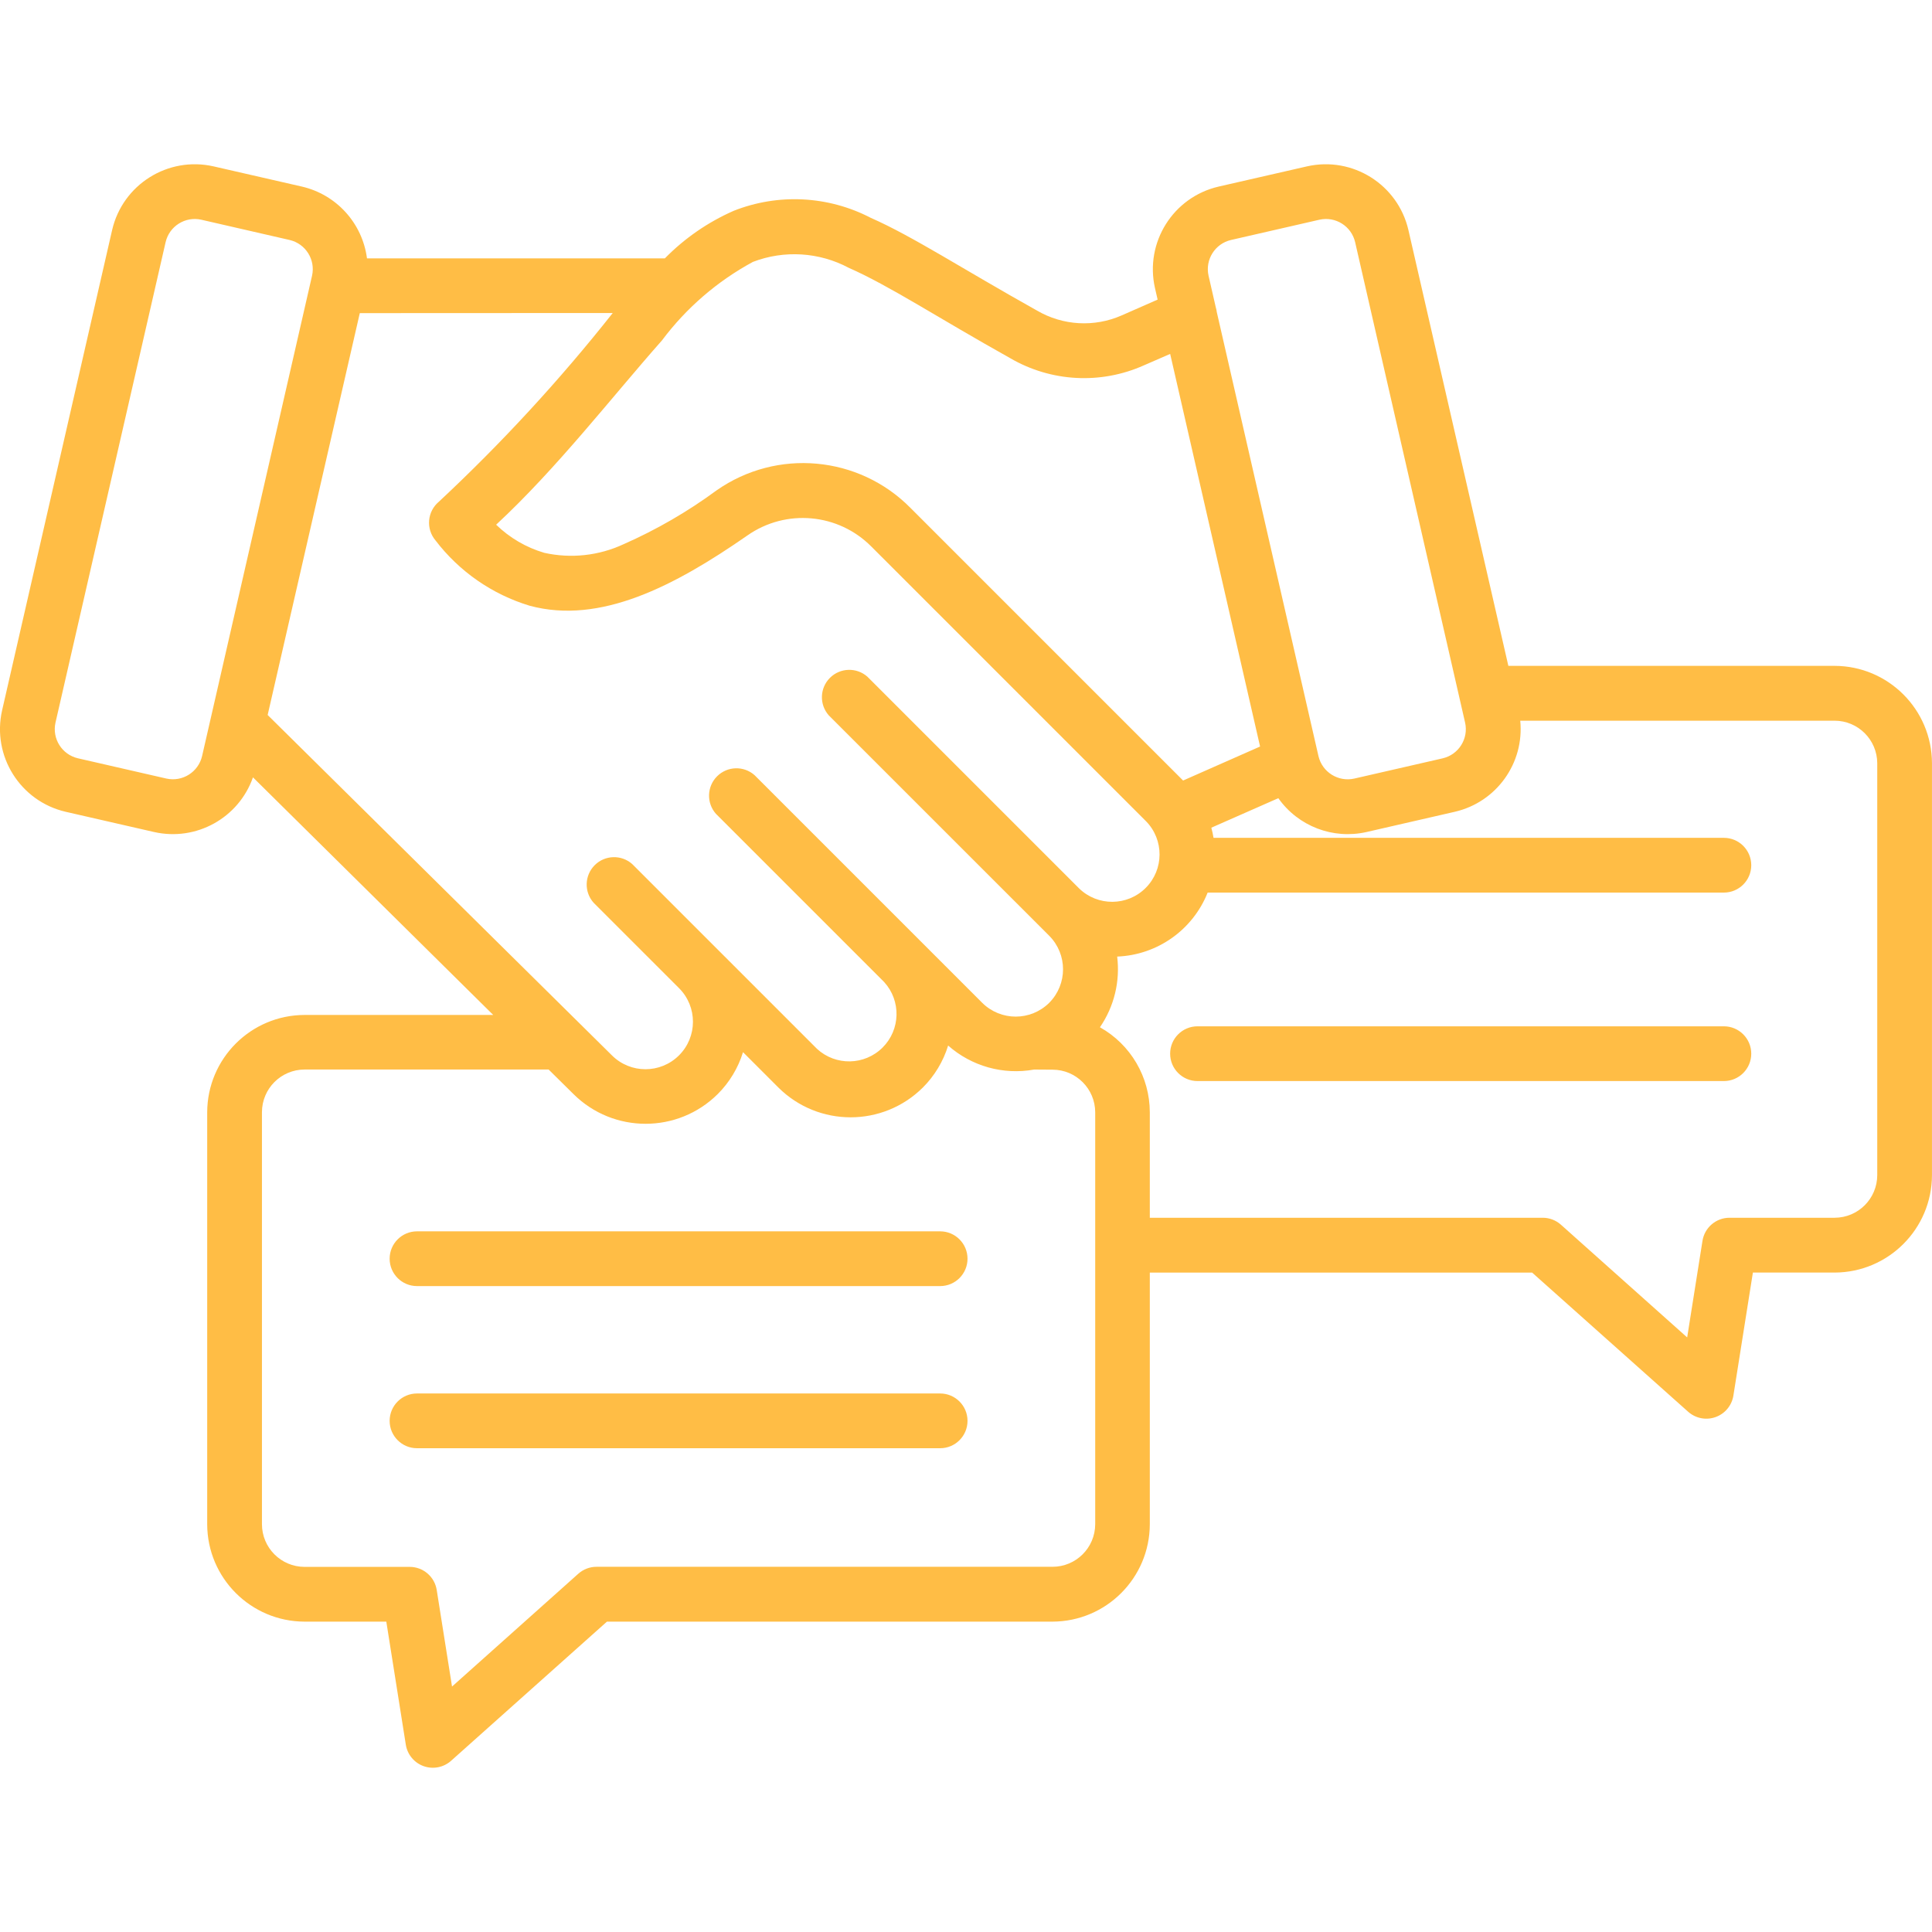
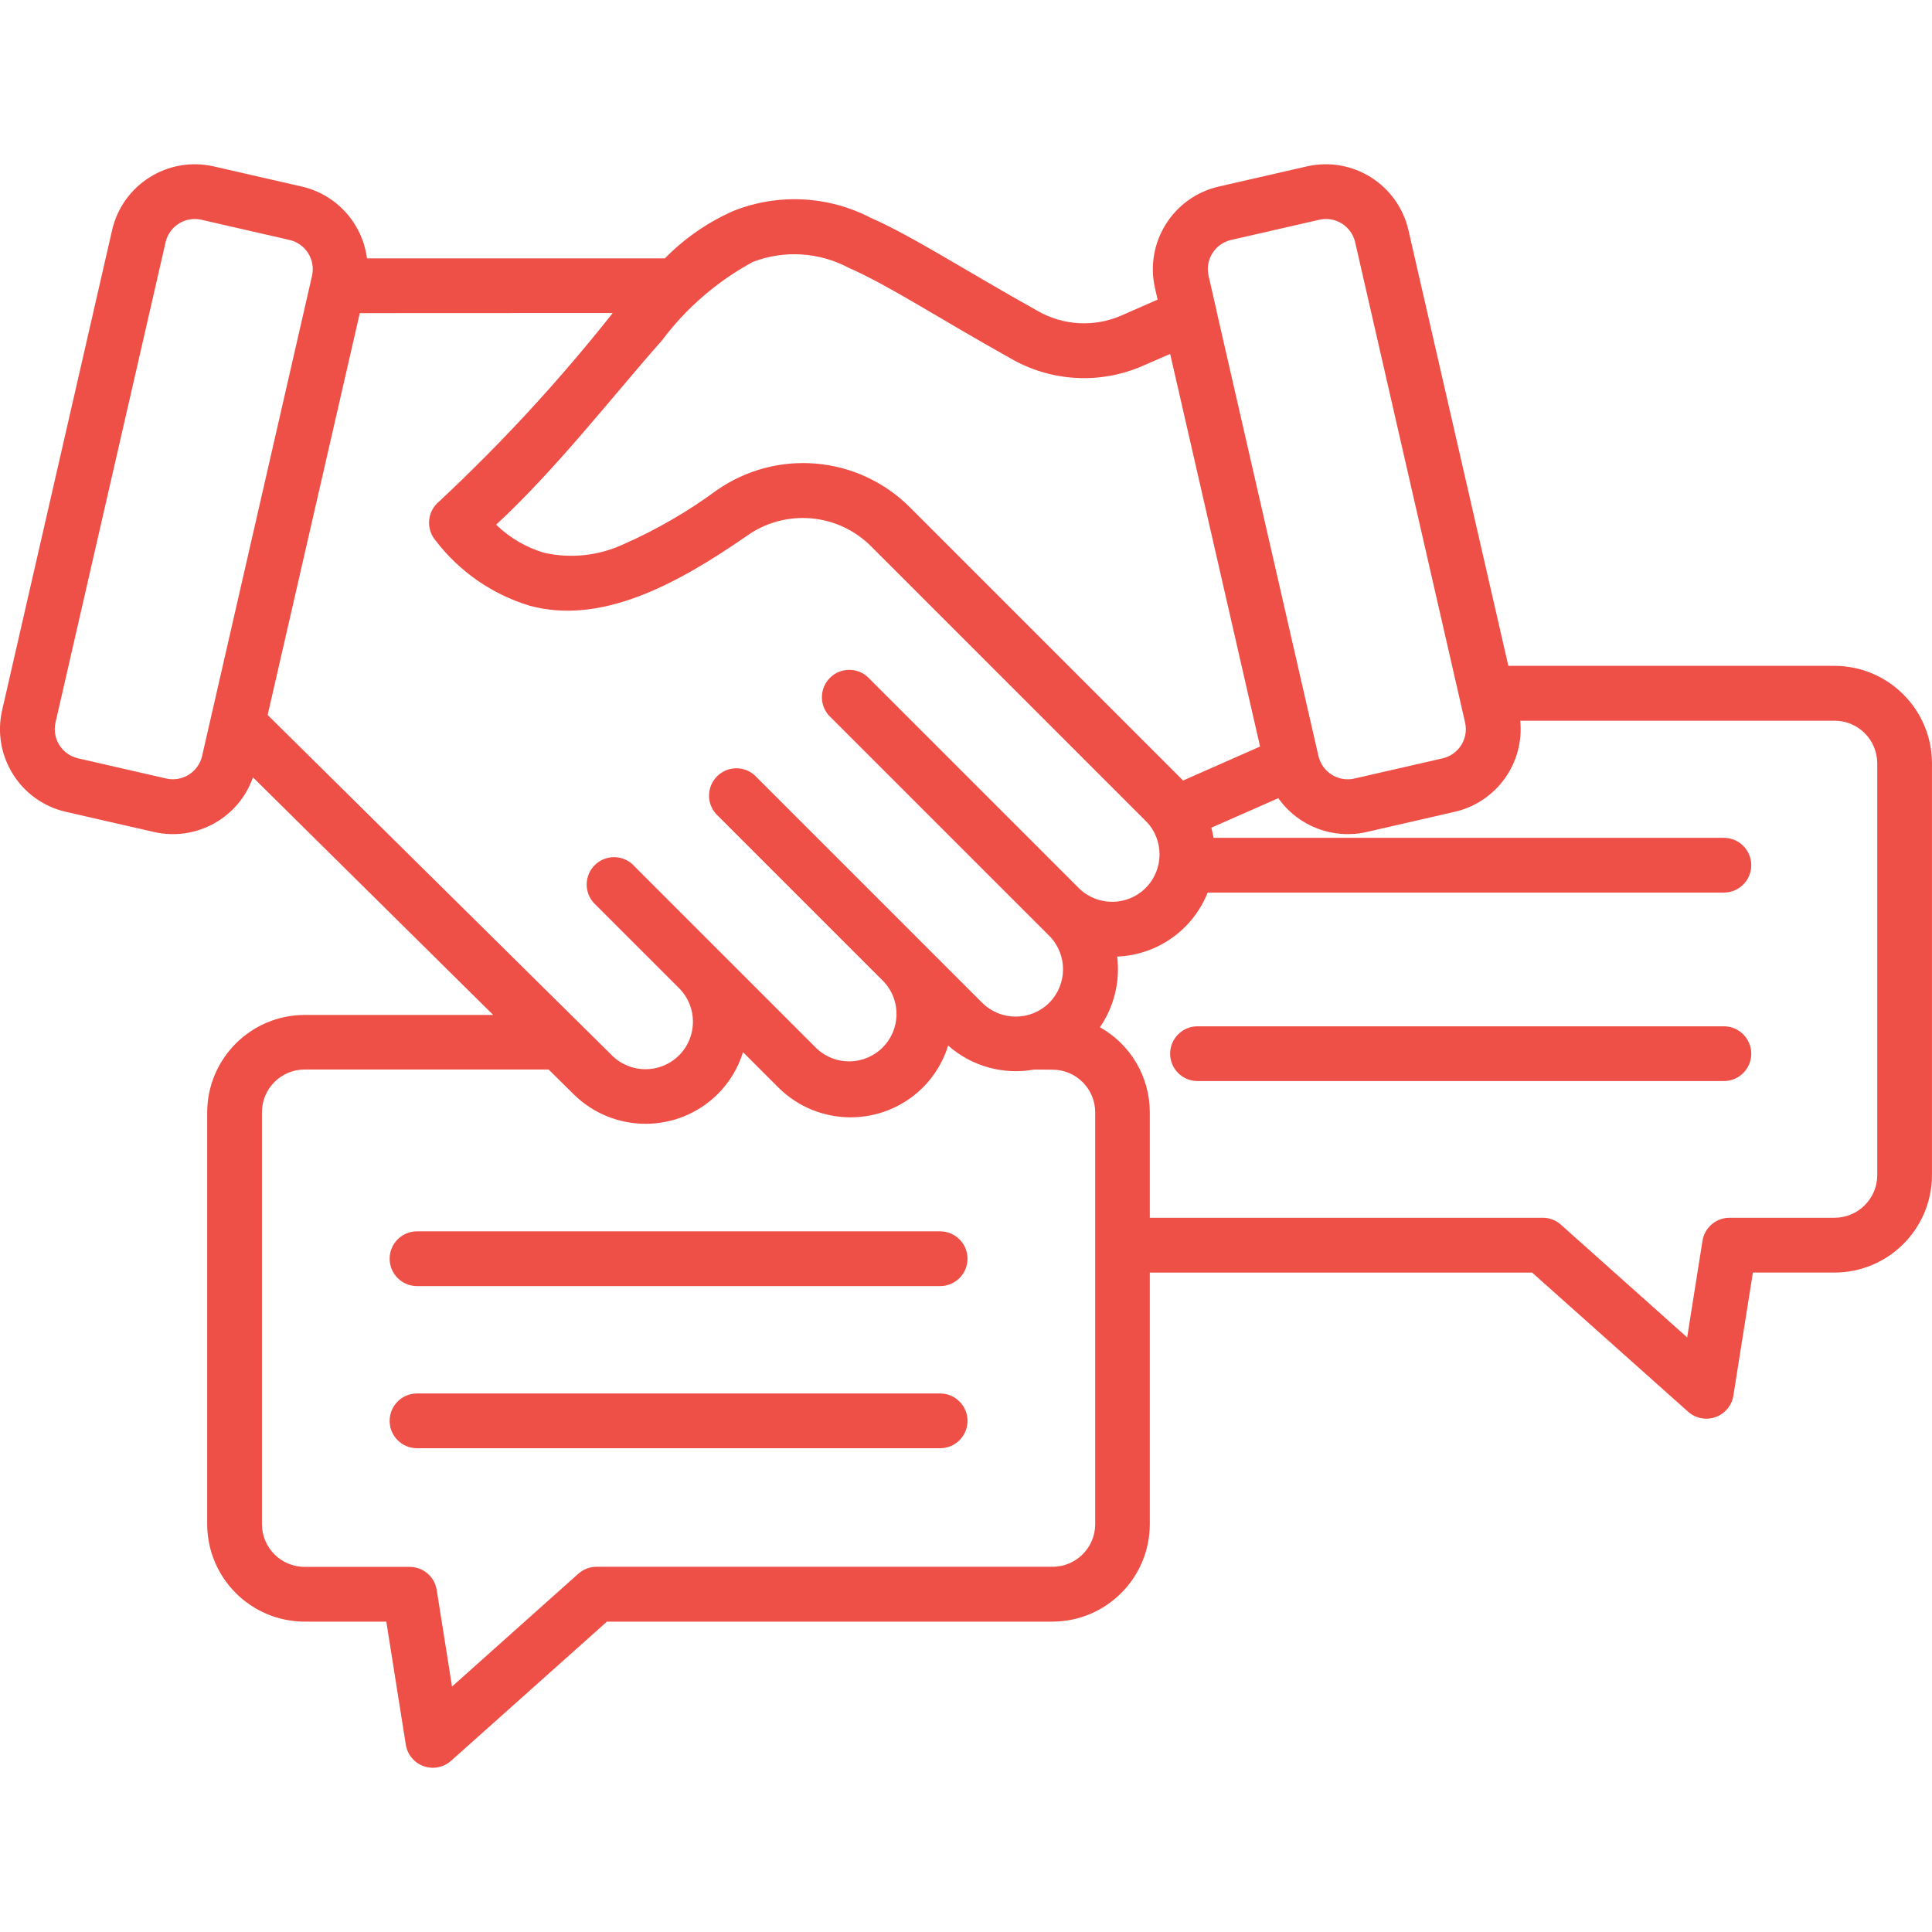
<svg xmlns="http://www.w3.org/2000/svg" width="65" height="65" viewBox="0 0 65 65">
  <defs>
    <clipPath id="clip-path">
-       <rect id="Rectángulo_403122" data-name="Rectángulo 403122" width="65" height="65" transform="translate(922.385 3957)" fill="#ffbd45" stroke="#707070" stroke-width="1" />
+       <rect id="Rectángulo_403122" data-name="Rectángulo 403122" width="65" height="65" transform="translate(922.385 3957)" fill="#ee4f47" stroke="#707070" stroke-width="1" />
    </clipPath>
  </defs>
  <g id="Enmascarar_grupo_1098720" data-name="Enmascarar grupo 1098720" transform="translate(-922.385 -3957)" clip-path="url(#clip-path)">
-     <path id="habilidades-de-negociacion" d="M9.564,27.206a2.857,2.857,0,0,1-3.324,1.84l-2.976-.681a2.855,2.855,0,0,1-2.141-3.41L4.826,8.79a2.855,2.855,0,0,1,3.41-2.14l2.977.681A2.858,2.858,0,0,1,13.4,9.746H23.421a7.442,7.442,0,0,1,2.315-1.6h0a5.563,5.563,0,0,1,4.613.236C31.756,9,33.433,10.1,35.939,11.5a3.139,3.139,0,0,0,2.855.163L40,11.133l-.09-.392h0a2.856,2.856,0,0,1,2.14-3.41l2.977-.681a2.855,2.855,0,0,1,3.41,2.14L51.8,23.455H62.776a3.284,3.284,0,0,1,3.276,3.276v13.86a3.284,3.284,0,0,1-3.276,3.276H60.027l-.656,4.139a.921.921,0,0,1-1.523.543L52.6,43.868H39.737v8.467a3.284,3.284,0,0,1-3.276,3.276H21.473l-5.244,4.682a.921.921,0,0,1-1.523-.543l-.656-4.139H11.3a3.284,3.284,0,0,1-3.276-3.276V38.475A3.284,3.284,0,0,1,11.3,35.2h6.347Zm3.594-15.618-3.1,13.52,11.58,11.449,0,0A1.595,1.595,0,0,0,23.9,34.3l-2.878-2.878a.921.921,0,0,1,1.3-1.3l6.218,6.218A1.595,1.595,0,0,0,30.8,34.093l-5.661-5.661a.921.921,0,0,1,1.3-1.3l7.66,7.66a1.6,1.6,0,0,0,2.253,0h0a1.6,1.6,0,0,0,0-2.257l-7.416-7.415a.921.921,0,0,1,1.3-1.3l7.121,7.121a1.595,1.595,0,0,0,2.254-2.257l-9.239-9.239h0a3.248,3.248,0,0,0-4.175-.376c-2.448,1.7-4.948,3.006-7.325,2.363a6.271,6.271,0,0,1-3.169-2.2.921.921,0,0,1,.116-1.3,57.315,57.315,0,0,0,5.849-6.348ZM40.422,12.96l-.894.389h0a4.93,4.93,0,0,1-4.485-.244h0c-2.439-1.363-4.066-2.439-5.434-3.041a3.894,3.894,0,0,0-3.225-.2,9.438,9.438,0,0,0-3.06,2.642c-1.681,1.9-3.538,4.308-5.579,6.2a3.9,3.9,0,0,0,1.62.946,4.175,4.175,0,0,0,2.673-.292,16.514,16.514,0,0,0,3.122-1.808h0a5.077,5.077,0,0,1,6.526.59l9.171,9.171,2.59-1.144ZM41.807,28.9a3.452,3.452,0,0,1,.074.341h17.17a.921.921,0,0,1,0,1.842H41.683a3.421,3.421,0,0,1-3.044,2.153,3.45,3.45,0,0,1-.58,2.378,3.282,3.282,0,0,1,1.678,2.858v3.551H52.956a.921.921,0,0,1,.613.234l4.247,3.792.515-3.249a.921.921,0,0,1,.91-.777h3.536a1.437,1.437,0,0,0,1.434-1.434V26.732A1.437,1.437,0,0,0,62.776,25.3H52.2A2.856,2.856,0,0,1,50,28.364l-2.974.682h0a2.858,2.858,0,0,1-2.965-1.139Zm-5.962,8.137a3.443,3.443,0,0,1-2.893-.808,3.408,3.408,0,0,1-.85,1.412,3.448,3.448,0,0,1-4.862,0l-1.189-1.189a3.406,3.406,0,0,1-.849,1.408,3.445,3.445,0,0,1-4.857,0l-.834-.824H11.3a1.437,1.437,0,0,0-1.434,1.434v13.86A1.437,1.437,0,0,0,11.3,53.769h3.536a.921.921,0,0,1,.91.777l.515,3.249L20.509,54a.92.92,0,0,1,.613-.234H36.461A1.437,1.437,0,0,0,37.9,52.335V38.475a1.437,1.437,0,0,0-1.434-1.434Zm6.139-25.513,3.427,14.966a1.011,1.011,0,0,0,1.207.757l2.973-.681h0a1.007,1.007,0,0,0,.754-1.2L46.645,9.2h0a1.007,1.007,0,0,0-1.2-.755l-2.977.682a1.008,1.008,0,0,0-.755,1.2l.246,1.076a.93.93,0,0,1,.028.12ZM7.825,8.445a1.007,1.007,0,0,0-1.2.755L2.92,25.365a1.007,1.007,0,0,0,.755,1.2l2.977.682a1.009,1.009,0,0,0,1.2-.757l3.7-16.163a1.008,1.008,0,0,0-.755-1.2ZM59.051,35.582a.921.921,0,0,1,0,1.842H41.342a.921.921,0,1,1,0-1.842Zm-43.968,8.74a.921.921,0,1,1,0-1.842h17.6a.921.921,0,0,1,0,1.842Zm0,5.455a.921.921,0,1,1,0-1.842h17.6a.921.921,0,0,1,0,1.842Z" transform="translate(921.332 3955.947)" fill="#ffbd45" fill-rule="evenodd" />
+     <path id="habilidades-de-negociacion" d="M9.564,27.206a2.857,2.857,0,0,1-3.324,1.84l-2.976-.681a2.855,2.855,0,0,1-2.141-3.41L4.826,8.79a2.855,2.855,0,0,1,3.41-2.14l2.977.681A2.858,2.858,0,0,1,13.4,9.746H23.421a7.442,7.442,0,0,1,2.315-1.6h0a5.563,5.563,0,0,1,4.613.236C31.756,9,33.433,10.1,35.939,11.5a3.139,3.139,0,0,0,2.855.163L40,11.133l-.09-.392h0a2.856,2.856,0,0,1,2.14-3.41l2.977-.681a2.855,2.855,0,0,1,3.41,2.14L51.8,23.455H62.776a3.284,3.284,0,0,1,3.276,3.276v13.86a3.284,3.284,0,0,1-3.276,3.276H60.027l-.656,4.139a.921.921,0,0,1-1.523.543L52.6,43.868H39.737v8.467a3.284,3.284,0,0,1-3.276,3.276H21.473l-5.244,4.682a.921.921,0,0,1-1.523-.543l-.656-4.139H11.3a3.284,3.284,0,0,1-3.276-3.276V38.475A3.284,3.284,0,0,1,11.3,35.2h6.347Zm3.594-15.618-3.1,13.52,11.58,11.449,0,0A1.595,1.595,0,0,0,23.9,34.3l-2.878-2.878a.921.921,0,0,1,1.3-1.3l6.218,6.218A1.595,1.595,0,0,0,30.8,34.093l-5.661-5.661a.921.921,0,0,1,1.3-1.3l7.66,7.66a1.6,1.6,0,0,0,2.253,0h0a1.6,1.6,0,0,0,0-2.257l-7.416-7.415a.921.921,0,0,1,1.3-1.3l7.121,7.121a1.595,1.595,0,0,0,2.254-2.257l-9.239-9.239h0a3.248,3.248,0,0,0-4.175-.376c-2.448,1.7-4.948,3.006-7.325,2.363a6.271,6.271,0,0,1-3.169-2.2.921.921,0,0,1,.116-1.3,57.315,57.315,0,0,0,5.849-6.348ZM40.422,12.96l-.894.389h0a4.93,4.93,0,0,1-4.485-.244h0c-2.439-1.363-4.066-2.439-5.434-3.041a3.894,3.894,0,0,0-3.225-.2,9.438,9.438,0,0,0-3.06,2.642c-1.681,1.9-3.538,4.308-5.579,6.2a3.9,3.9,0,0,0,1.62.946,4.175,4.175,0,0,0,2.673-.292,16.514,16.514,0,0,0,3.122-1.808h0a5.077,5.077,0,0,1,6.526.59l9.171,9.171,2.59-1.144ZM41.807,28.9a3.452,3.452,0,0,1,.074.341h17.17a.921.921,0,0,1,0,1.842H41.683a3.421,3.421,0,0,1-3.044,2.153,3.45,3.45,0,0,1-.58,2.378,3.282,3.282,0,0,1,1.678,2.858v3.551H52.956a.921.921,0,0,1,.613.234l4.247,3.792.515-3.249a.921.921,0,0,1,.91-.777h3.536a1.437,1.437,0,0,0,1.434-1.434V26.732A1.437,1.437,0,0,0,62.776,25.3H52.2A2.856,2.856,0,0,1,50,28.364l-2.974.682h0a2.858,2.858,0,0,1-2.965-1.139Zm-5.962,8.137a3.443,3.443,0,0,1-2.893-.808,3.408,3.408,0,0,1-.85,1.412,3.448,3.448,0,0,1-4.862,0l-1.189-1.189a3.406,3.406,0,0,1-.849,1.408,3.445,3.445,0,0,1-4.857,0l-.834-.824H11.3a1.437,1.437,0,0,0-1.434,1.434v13.86A1.437,1.437,0,0,0,11.3,53.769h3.536a.921.921,0,0,1,.91.777l.515,3.249L20.509,54a.92.92,0,0,1,.613-.234H36.461A1.437,1.437,0,0,0,37.9,52.335V38.475a1.437,1.437,0,0,0-1.434-1.434Zm6.139-25.513,3.427,14.966a1.011,1.011,0,0,0,1.207.757l2.973-.681h0a1.007,1.007,0,0,0,.754-1.2L46.645,9.2h0a1.007,1.007,0,0,0-1.2-.755l-2.977.682a1.008,1.008,0,0,0-.755,1.2l.246,1.076a.93.93,0,0,1,.028.12ZM7.825,8.445a1.007,1.007,0,0,0-1.2.755L2.92,25.365a1.007,1.007,0,0,0,.755,1.2l2.977.682a1.009,1.009,0,0,0,1.2-.757l3.7-16.163a1.008,1.008,0,0,0-.755-1.2ZM59.051,35.582a.921.921,0,0,1,0,1.842H41.342a.921.921,0,1,1,0-1.842Zm-43.968,8.74a.921.921,0,1,1,0-1.842h17.6a.921.921,0,0,1,0,1.842Zm0,5.455a.921.921,0,1,1,0-1.842h17.6a.921.921,0,0,1,0,1.842Z" transform="translate(921.332 3955.947)" fill="#ee4f47" fill-rule="evenodd" />
  </g>
</svg>
